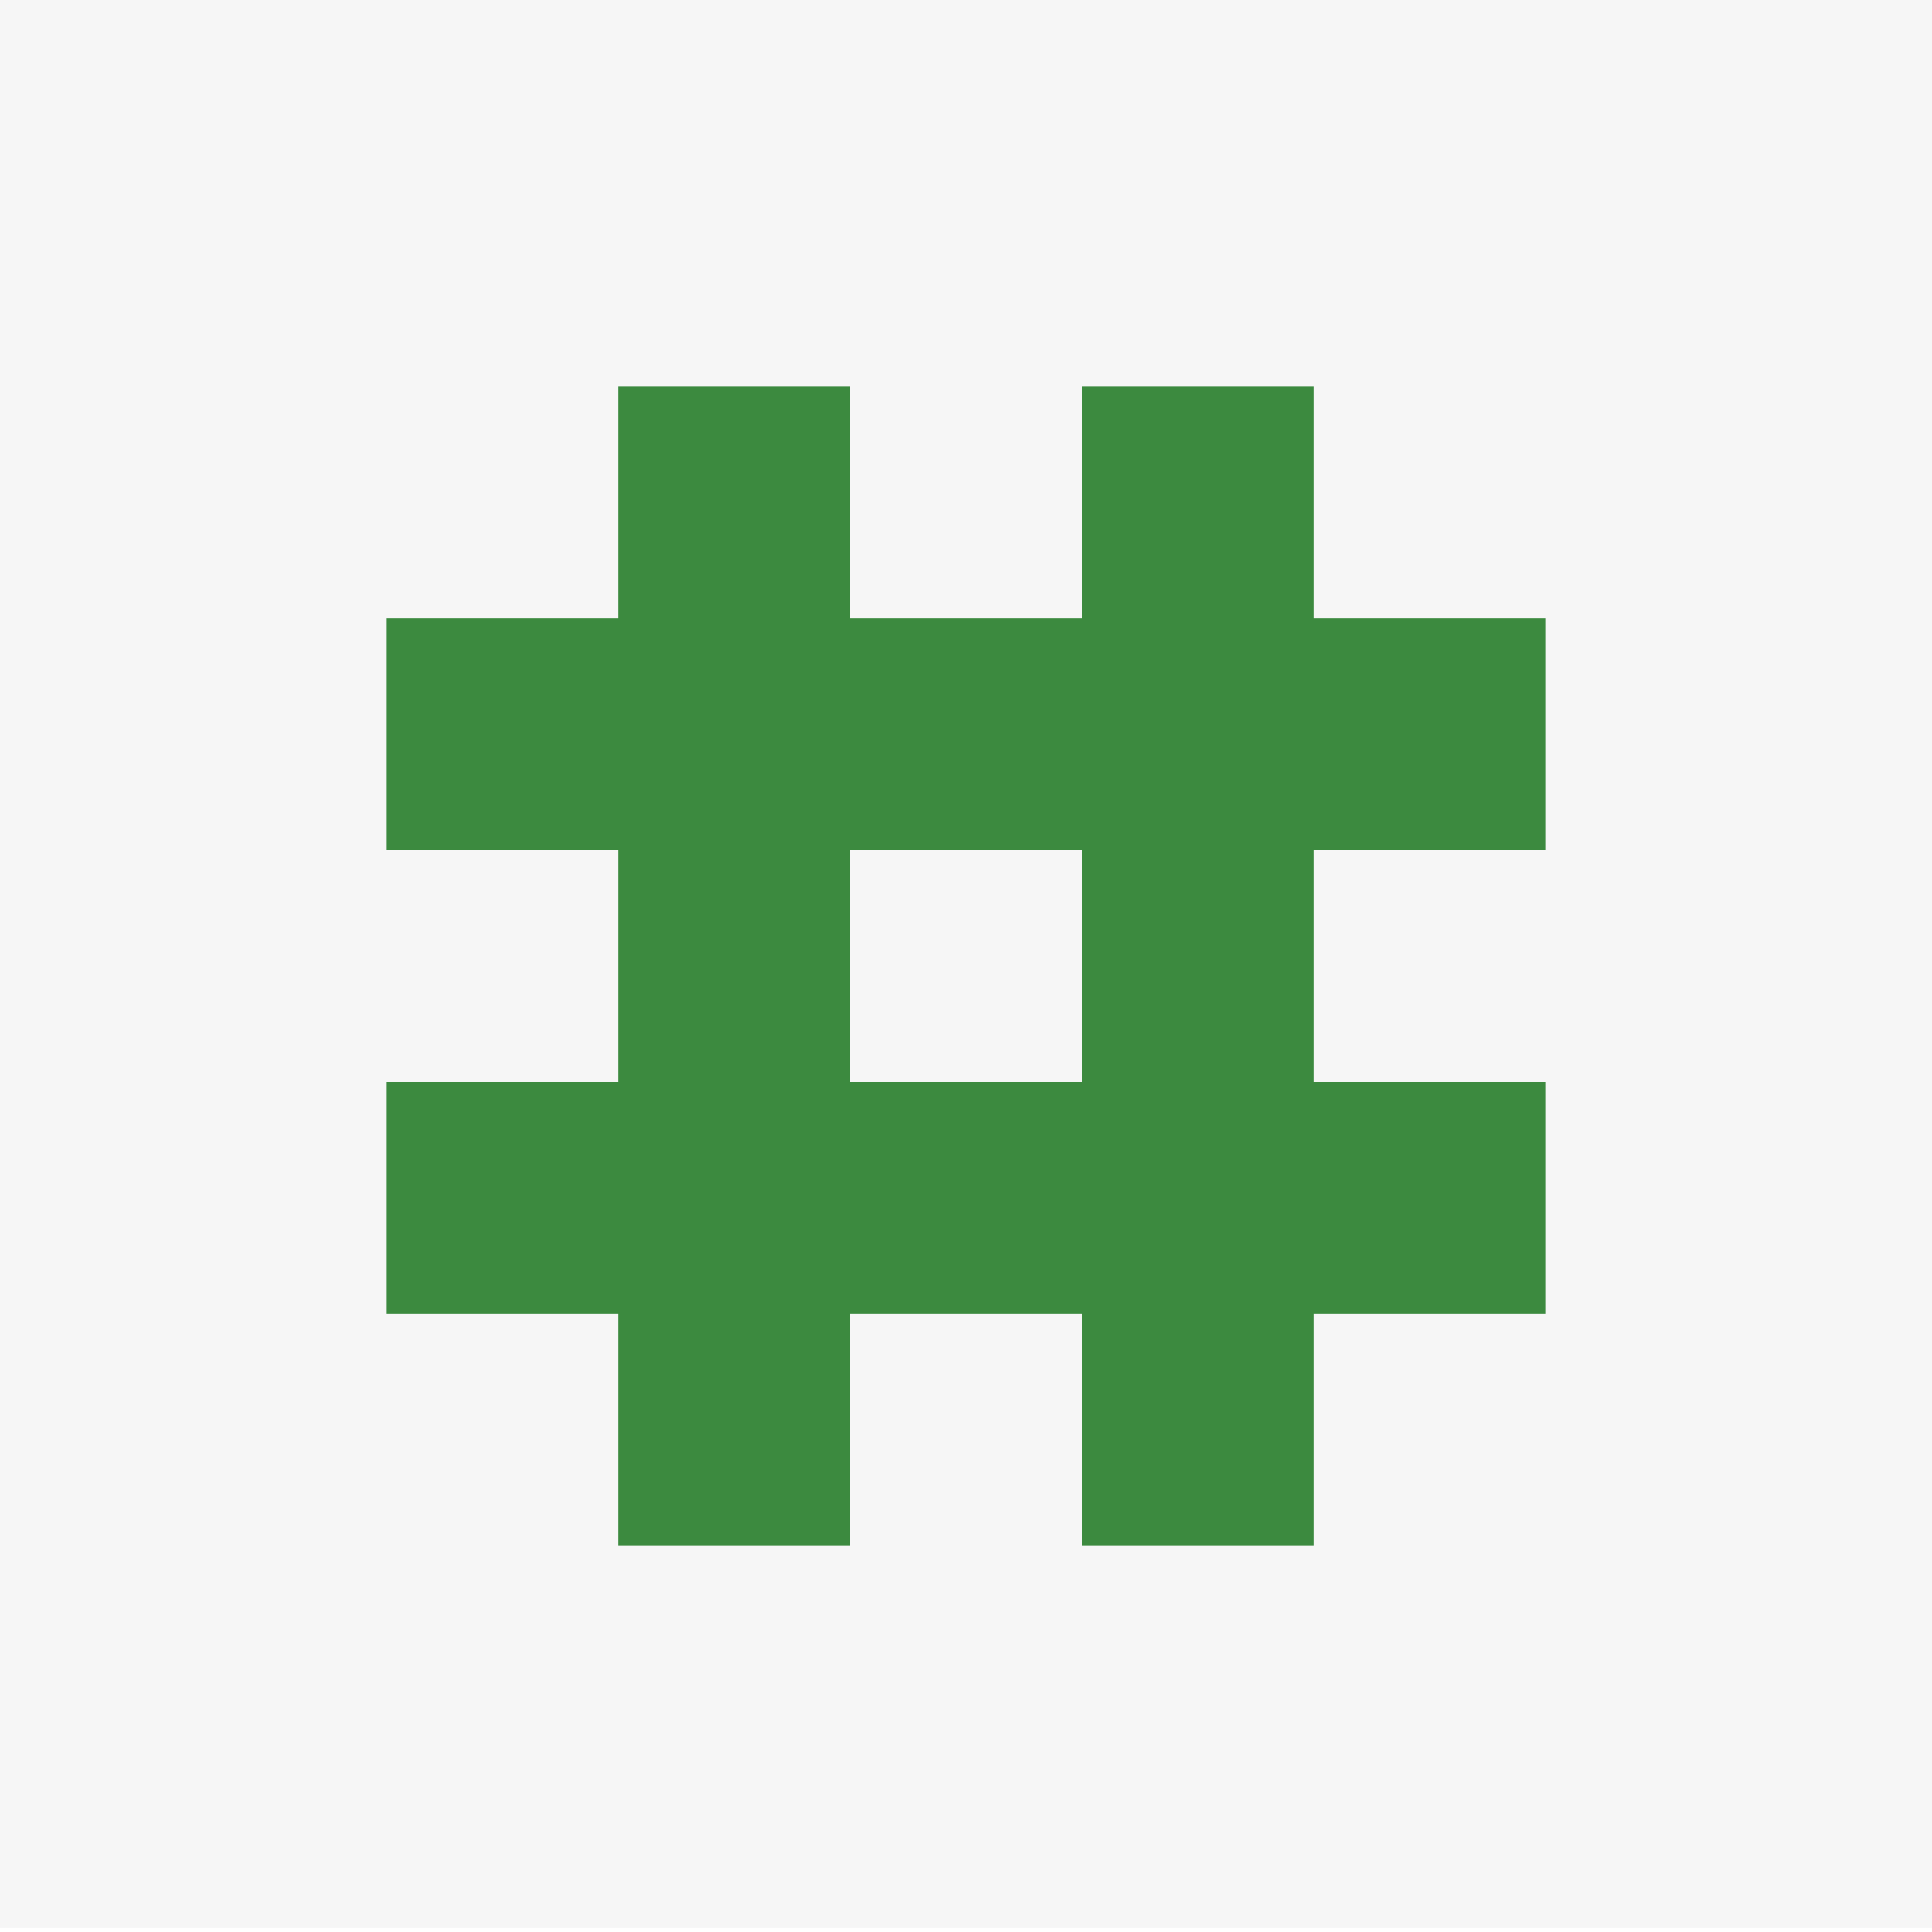
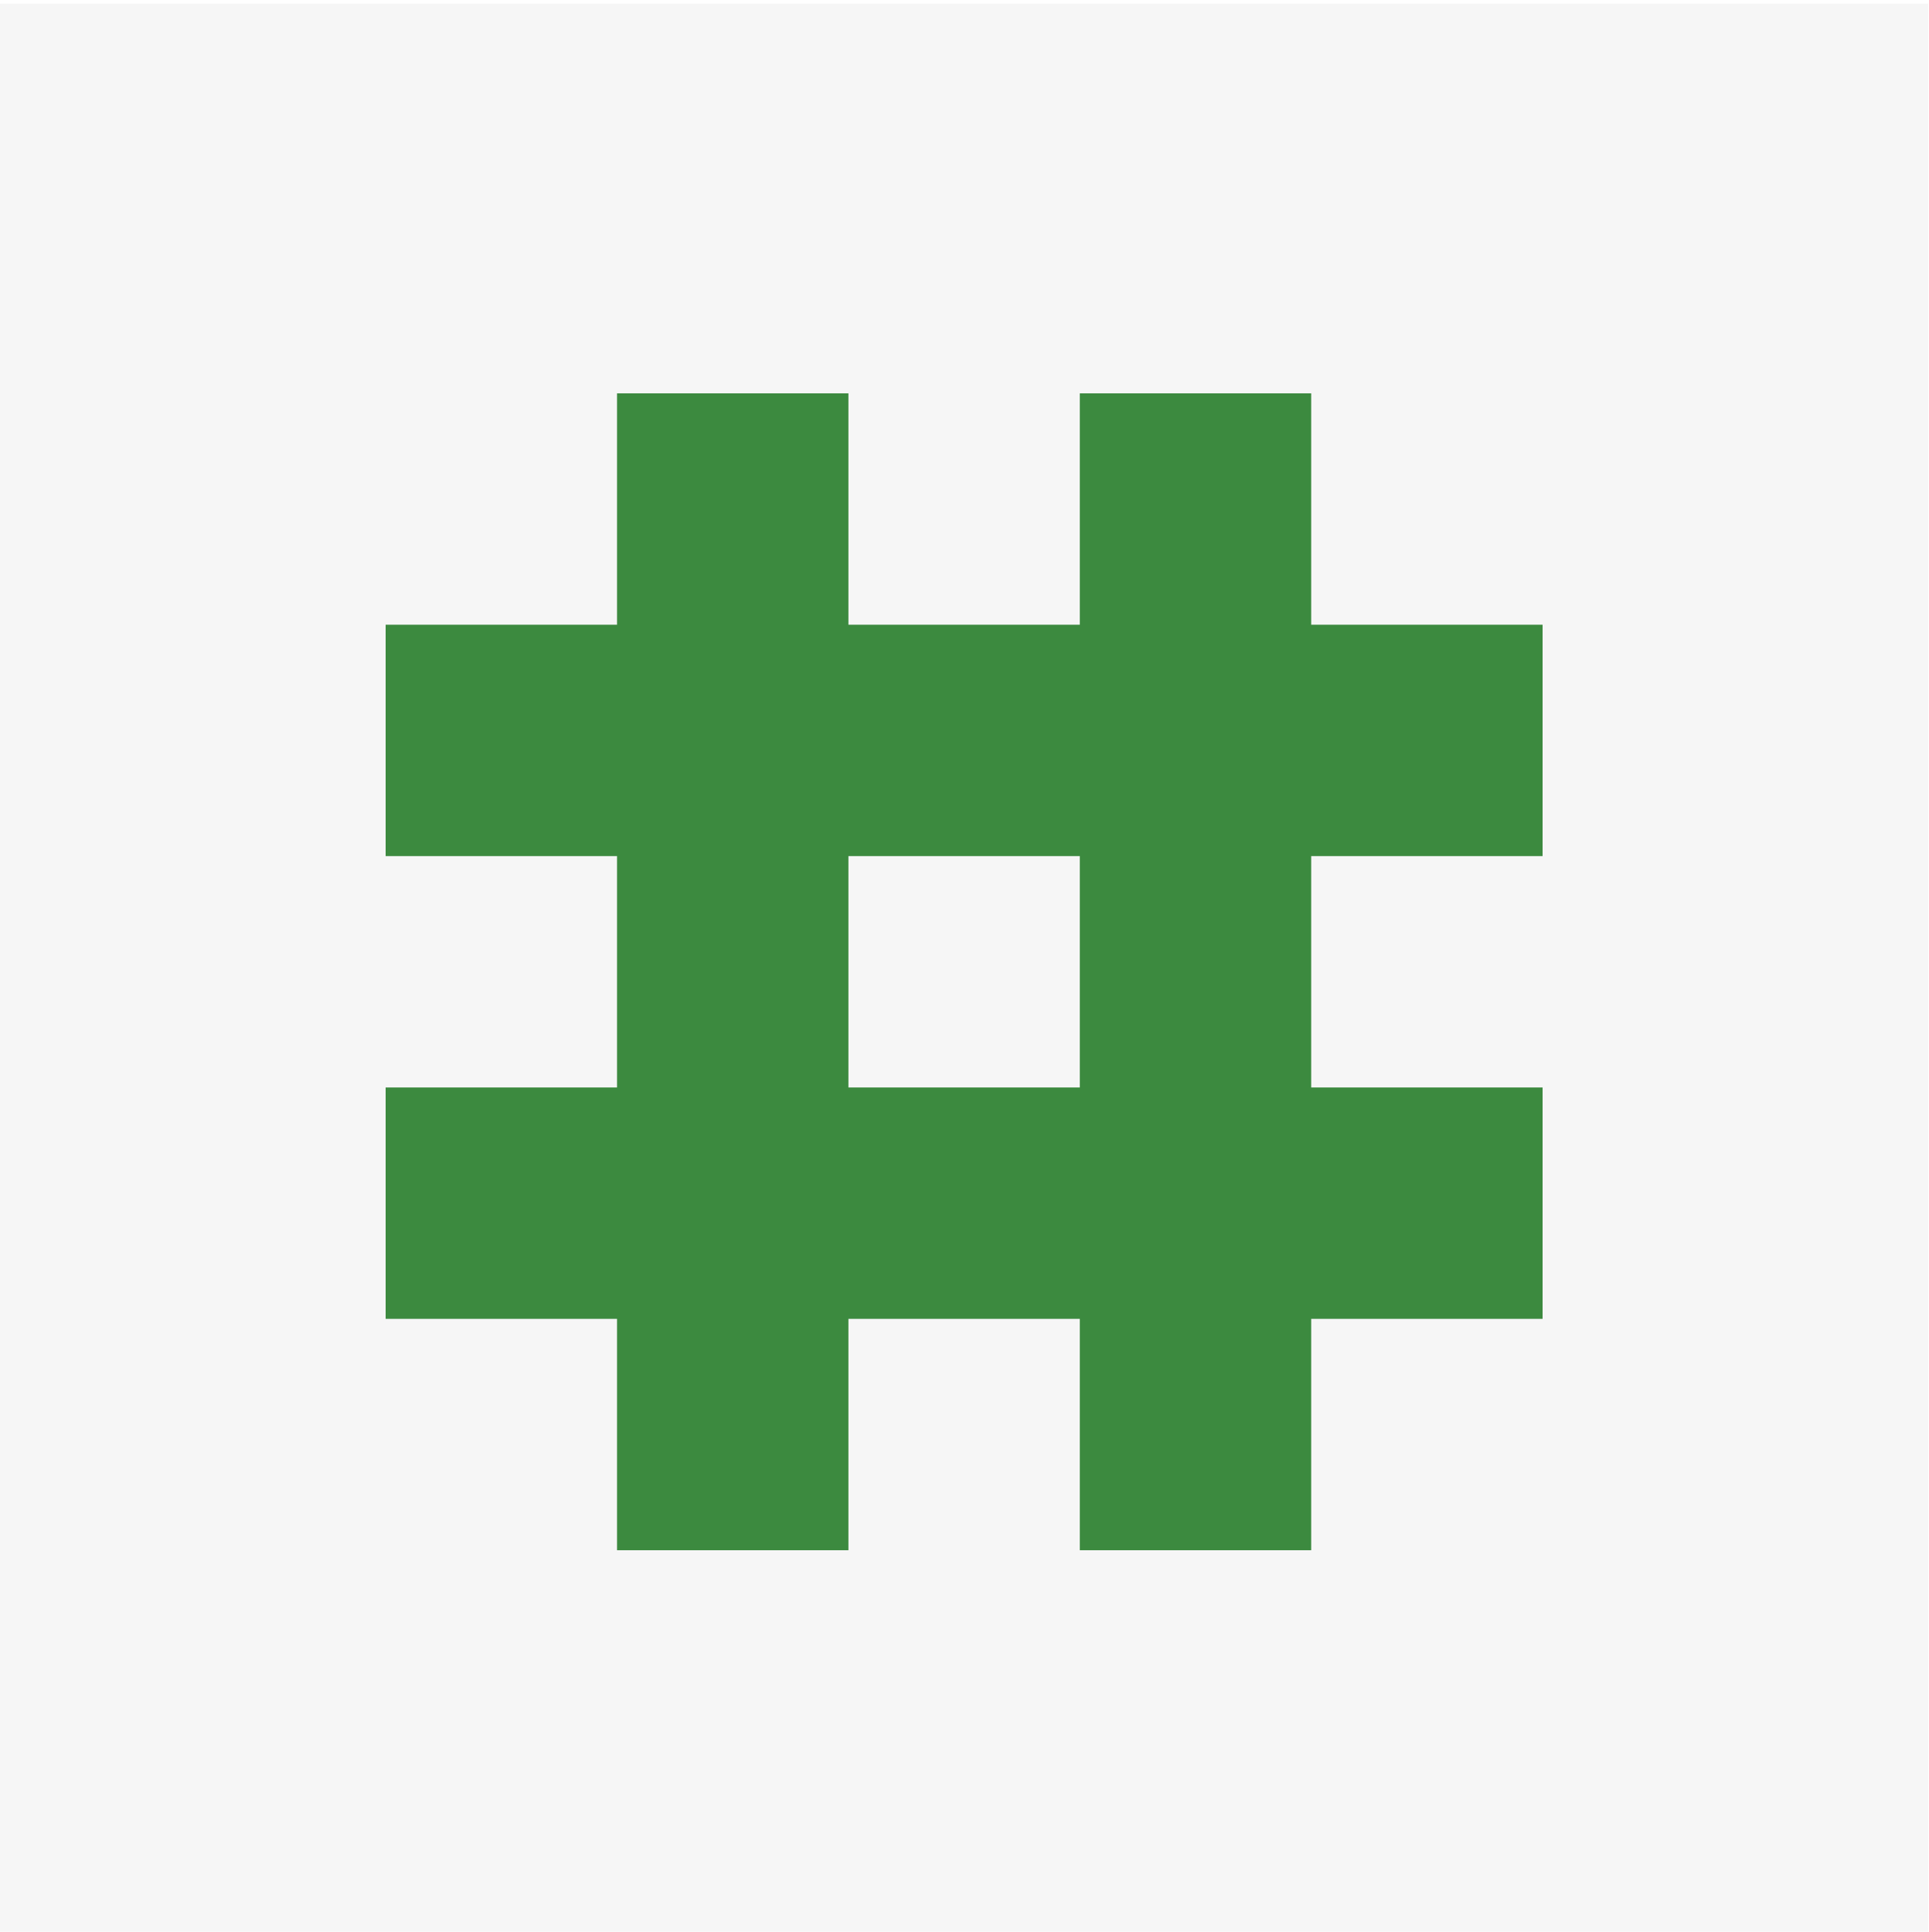
- <svg xmlns="http://www.w3.org/2000/svg" width="500" height="500" viewBox="0 0 500 500" id="svg2" version="1.1">
-   <defs id="defs4" />
-   <g id="layer3" style="display:inline">
-     <rect style="fill:#f6f6f6;fill-opacity:1" id="rect4243" width="500" height="500" x="0" y="-1.036" />
-   </g>
-   <g id="layer2" style="display:inline">
-     <path style="fill:#f6f6f6;fill-opacity:1" d="m 100,40 0,60 -60,0 0,300 60,0 0,60 300,0 0,-60 60,0 0,-300 -60,0 0,-60 -300,0 z m 60,120 180,0 0,60 -180,0 0,-60 z m 0,120 180,0 0,60 -180,0 0,-60 z" id="rect4219" />
-   </g>
-   <g id="layer1" transform="translate(0,-552.3622)">
-     <g id="g5224" transform="matrix(0.5999998,0,0,0.5999998,160,320.9373)">
-       <rect style="fill:#3c8a3f;fill-opacity:1" id="rect5212" width="100" height="500" x="0" y="552.375" />
-       <rect y="552.375" x="200" height="500" width="100" id="rect5218" style="fill:#3c8a3f;fill-opacity:1" />
-       <rect transform="matrix(0,1,-1,0,0,0)" y="-400" x="652.375" height="500" width="100" id="rect5220" style="fill:#3c8a3f;fill-opacity:1" />
-       <rect transform="matrix(0,1,-1,0,0,0)" style="fill:#3c8a3f;fill-opacity:1" id="rect5222" width="100" height="500" x="852.375" y="-400" />
+ <svg xmlns="http://www.w3.org/2000/svg" width="500px" height="501px" viewBox="0 0 500 501" version="1.1">
+   <defs />
+   <g id="Page-1" stroke="none" stroke-width="1" fill="none" fill-rule="evenodd">
+     <g id="pound">
+       <g id="layer3" fill="#F6F6F6">
+         <rect id="rect4243" x="0" y="0.964" width="500" height="500" />
+       </g>
+       <g id="layer2" transform="translate(40, 42)" fill="#F6F6F6">
+         <path d="M60,0 L60,60 L0,60 L0,360 L60,360 L60,420 L360,420 L360,360 L420,360 L420,60 L360,60 L360,0 L60,0 L60,0 Z M120,120 L300,120 L300,180 L120,180 L120,120 L120,120 Z M120,240 L300,240 L300,300 L120,300 L120,240 L120,240 Z" id="rect4219" />
+       </g>
+       <g id="layer1" transform="translate(100, 101.6378)" fill="#3C8A3F">
+         <g id="g5224" transform="translate(0.000052, 0.137159)">
+           <rect id="rect5212" x="60" y="0.225" width="60" height="300" />
+           <rect id="rect5218" x="180" y="0.225" width="60" height="300" />
+           <rect id="rect5220" transform="translate(150, 90.22504) rotate(90) translate(-150, -90.22504) " x="120" y="-59.775" width="60" height="300" />
+           <rect id="rect5222" transform="translate(149.9999, 210.225) rotate(90) translate(-149.9999, -210.225) " x="120" y="60.225" width="60" height="300" />
+         </g>
+       </g>
    </g>
  </g>
</svg>
